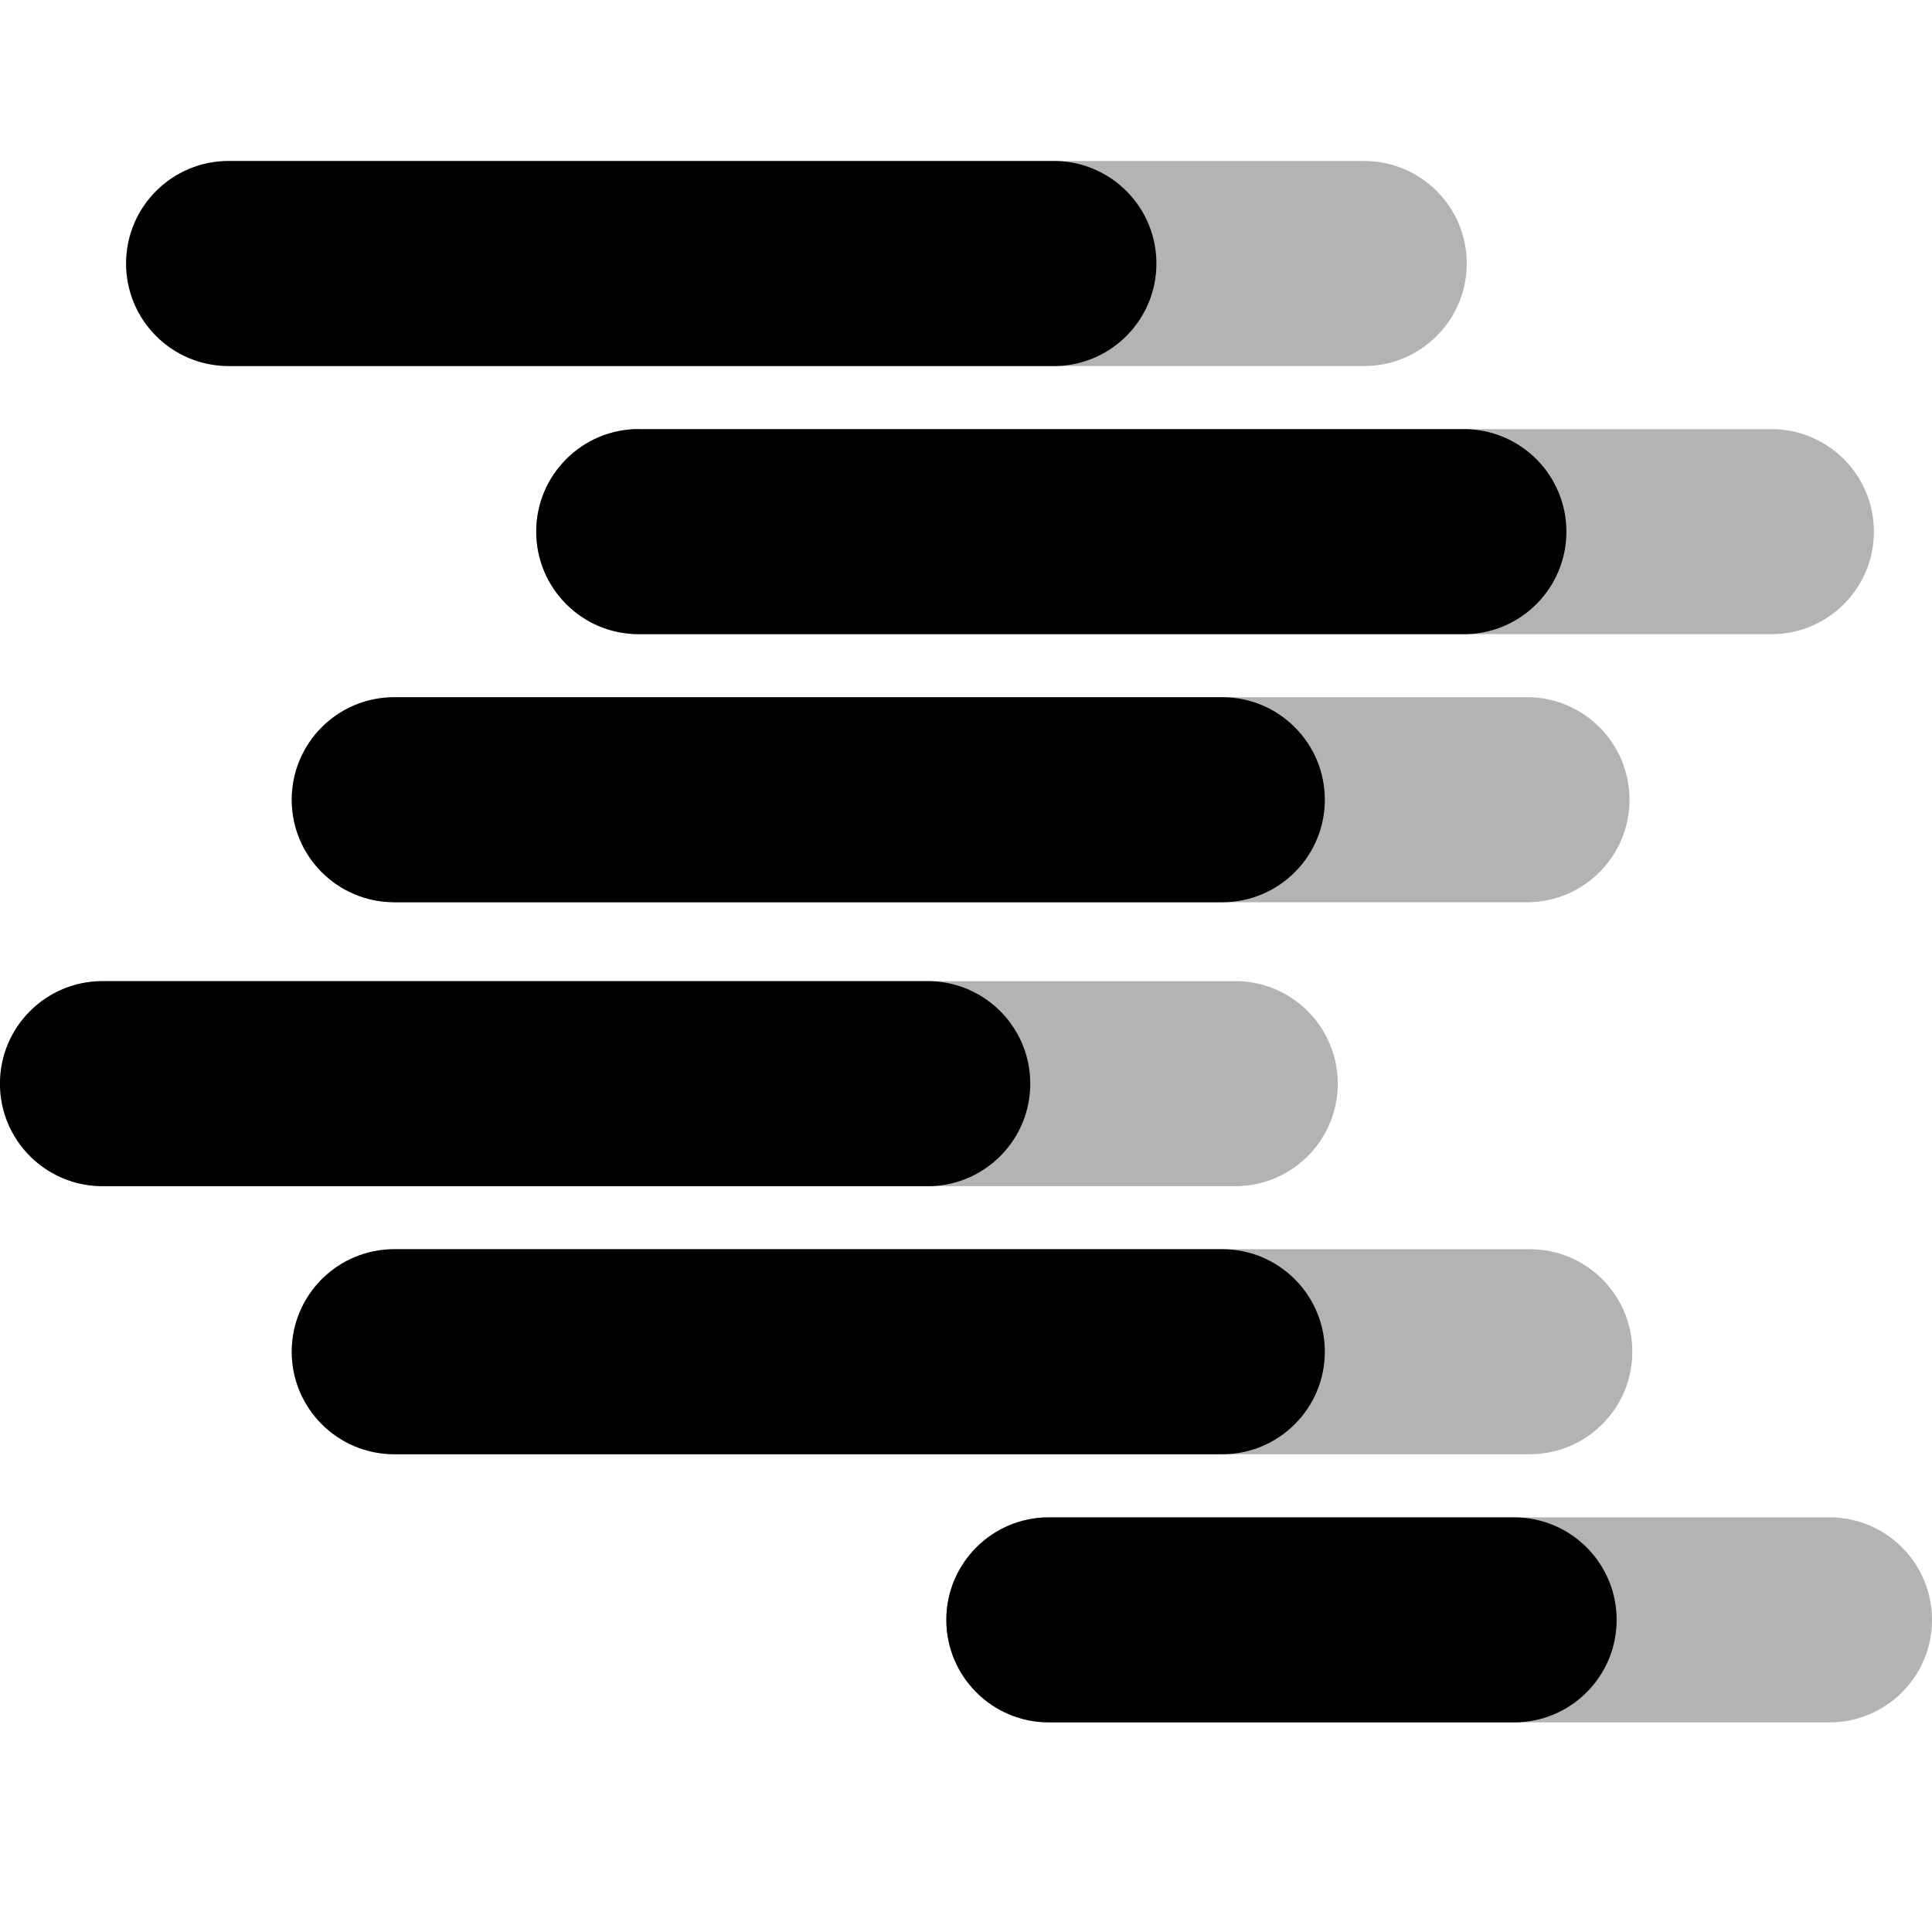
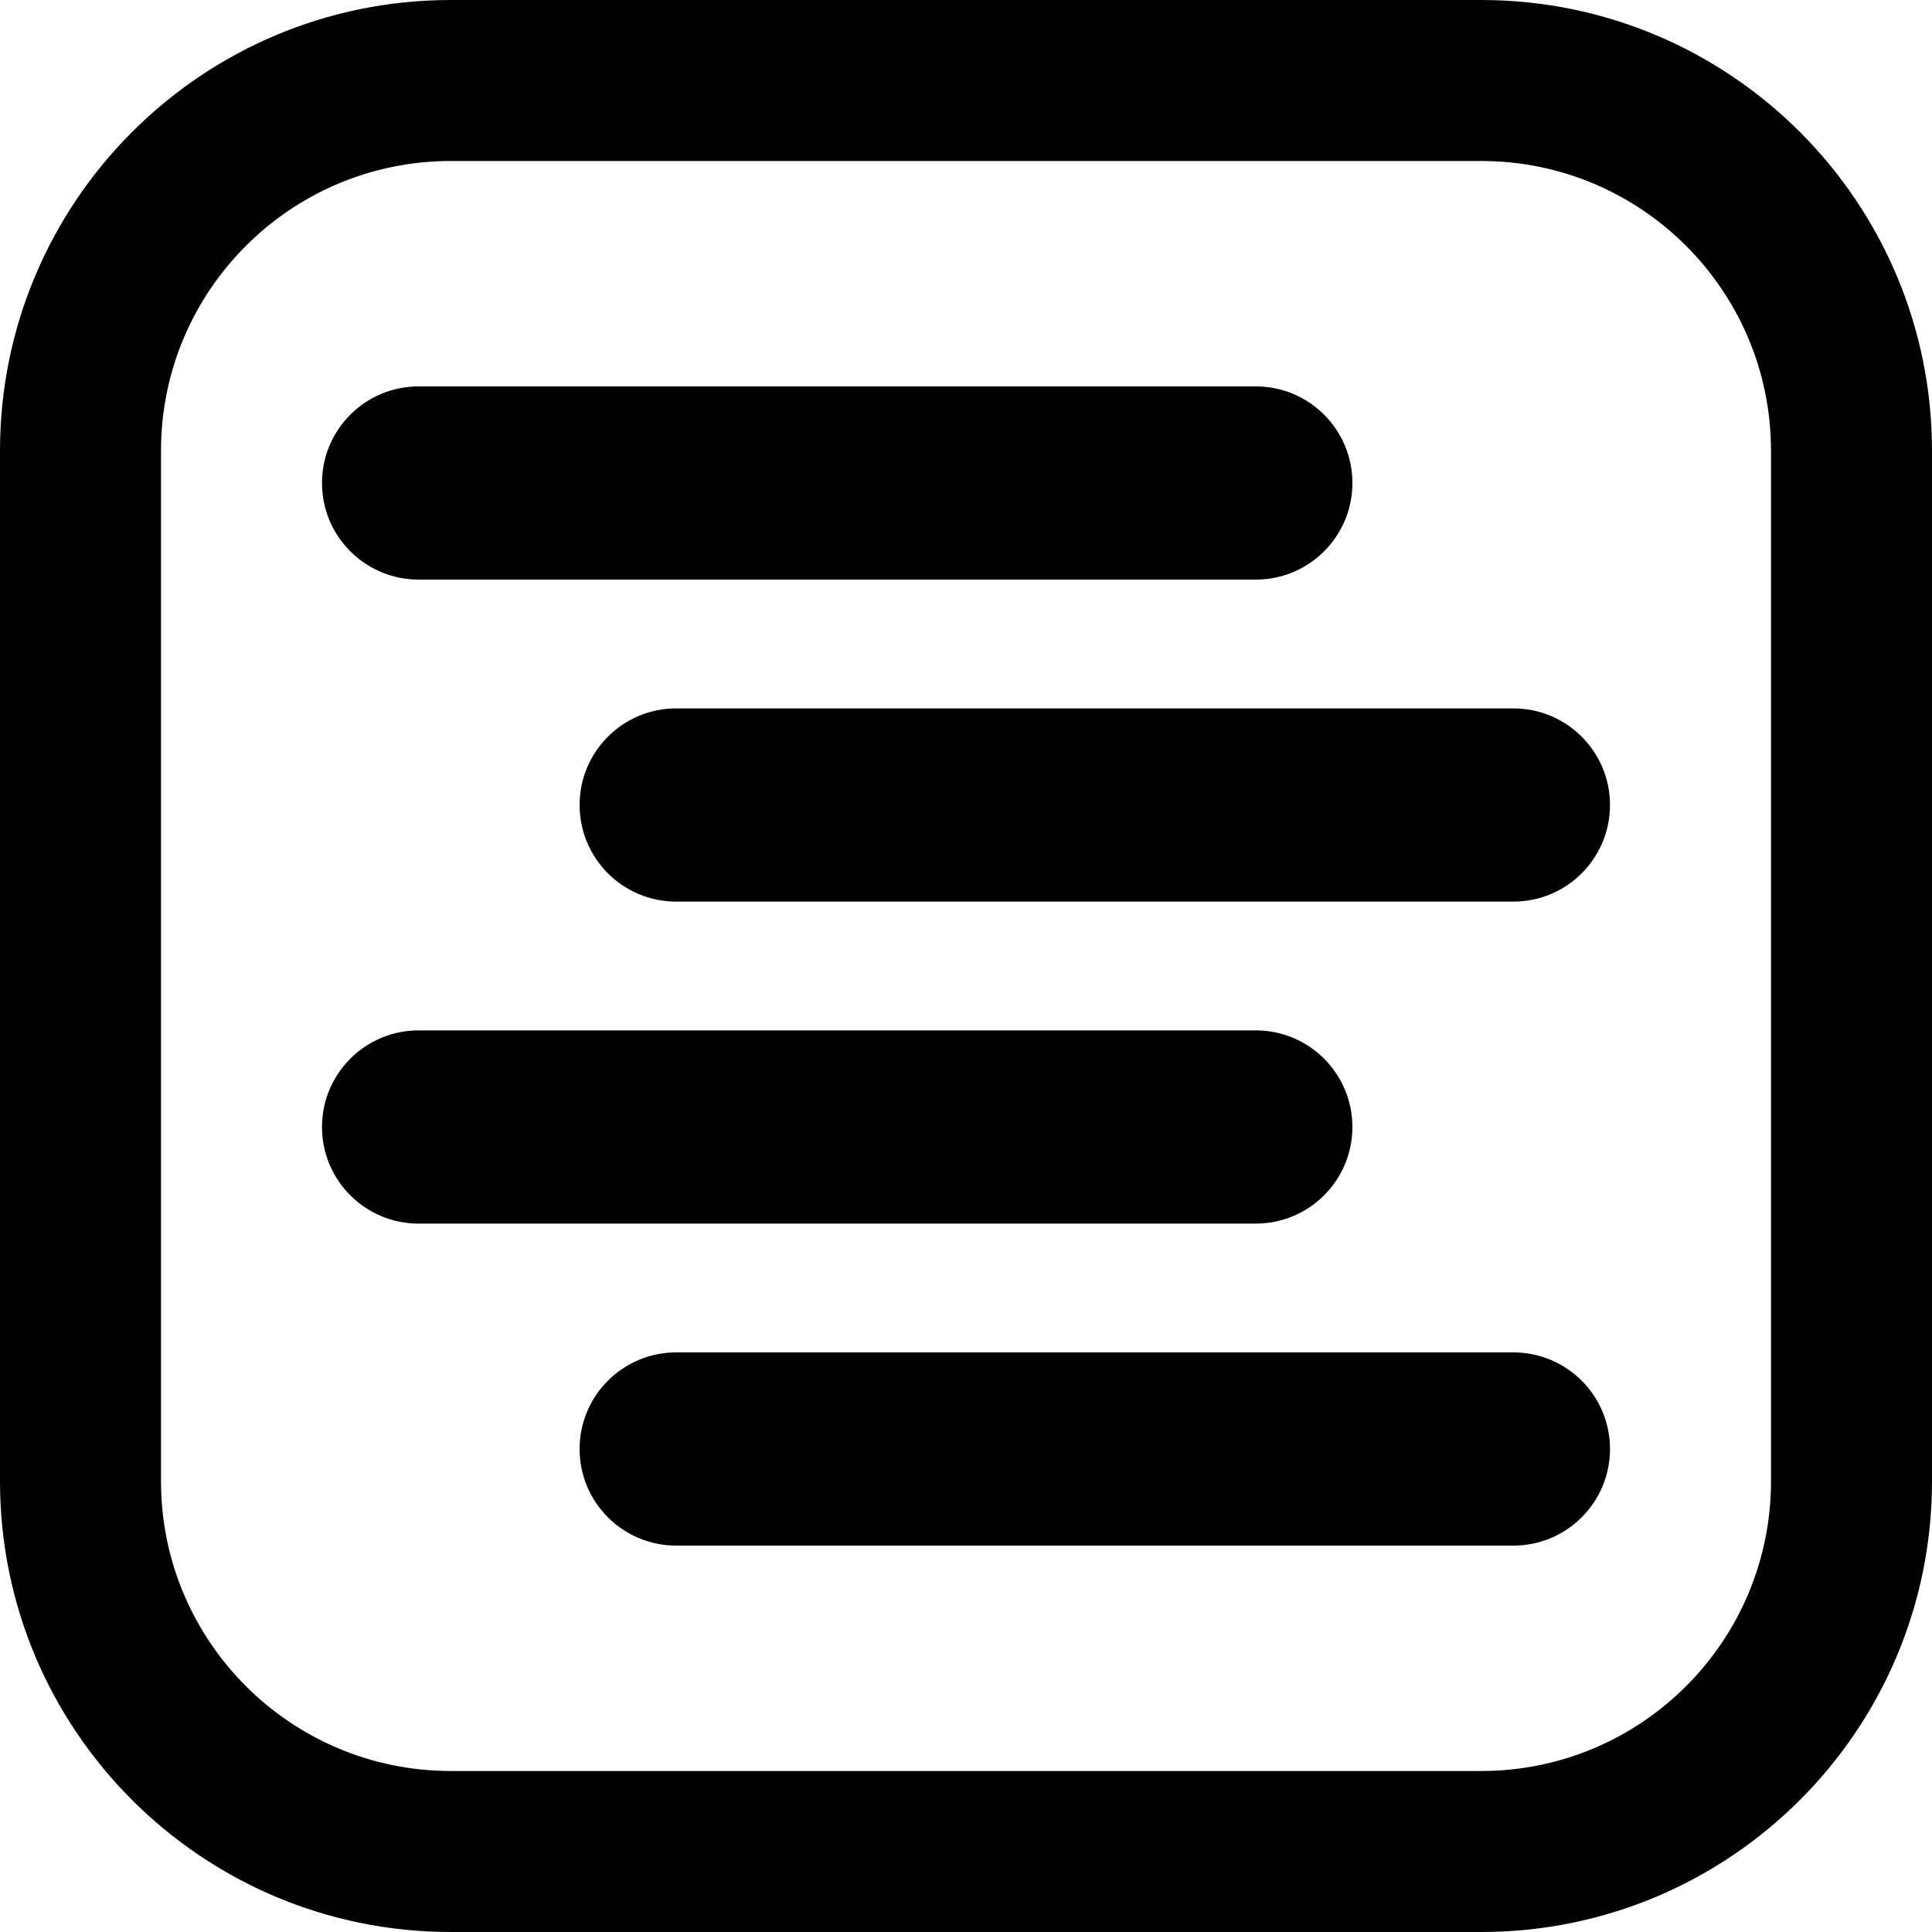
- <svg xmlns="http://www.w3.org/2000/svg" fill="currentColor" fill-rule="evenodd" height="1em" style="flex:none;line-height:1" viewBox="0 0 24 24" width="1em">
-   <path d="M2.84 2a1.273 1.273 0 100 2.547h14.107a1.273 1.273 0 100-2.547H2.84zM7.935 5.33a1.273 1.273 0 000 2.548H22.04a1.274 1.274 0 000-2.547H7.935zM3.624 9.935c0-.704.57-1.274 1.274-1.274h14.106a1.274 1.274 0 010 2.547H4.898c-.703 0-1.274-.57-1.274-1.273zM1.273 12.188a1.273 1.273 0 100 2.547H15.38a1.274 1.274 0 000-2.547H1.273zM3.624 16.792c0-.704.57-1.274 1.274-1.274h14.106a1.273 1.273 0 110 2.547H4.898c-.703 0-1.274-.57-1.274-1.273zM13.029 18.849a1.273 1.273 0 100 2.547h9.698a1.273 1.273 0 100-2.547h-9.698z" fill-opacity=".3" />
-   <path d="M2.84 2a1.273 1.273 0 100 2.547h10.287a1.274 1.274 0 000-2.547H2.84zM7.935 5.33a1.273 1.273 0 000 2.548H18.22a1.274 1.274 0 000-2.547H7.935zM3.624 9.935c0-.704.57-1.274 1.274-1.274h10.286a1.273 1.273 0 010 2.547H4.898c-.703 0-1.274-.57-1.274-1.273zM1.273 12.188a1.273 1.273 0 100 2.547H11.56a1.274 1.274 0 000-2.547H1.273zM3.624 16.792c0-.704.57-1.274 1.274-1.274h10.286a1.273 1.273 0 110 2.547H4.898c-.703 0-1.274-.57-1.274-1.273zM13.029 18.849a1.273 1.273 0 100 2.547h5.78a1.273 1.273 0 100-2.547h-5.78z" />
+ <svg xmlns="http://www.w3.org/2000/svg" fill="#000000" role="img" viewBox="0 0 24 24">
+   <path d="M5.6 0A5.6 5.6 0 0 0 0 5.6v12.8A5.6 5.6 0 0 0 5.6 24h12.8a5.6 5.6 0 0 0 5.6-5.6V5.6A5.6 5.6 0 0 0 18.4 0zm0 2h12.8A3.6 3.6 0 0 1 22 5.6v12.8a3.6 3.6 0 0 1-3.6 3.6H5.6A3.6 3.6 0 0 1 2 18.4V5.6A3.6 3.6 0 0 1 5.6 2m-.4 2.8a1.2 1.2 0 0 0 0 2.4h10.4a1.2 1.2 0 0 0 0-2.4zm3.2 4a1.2 1.2 0 0 0 0 2.4h10.4a1.2 1.2 0 0 0 0-2.4zm-3.2 4a1.2 1.2 0 0 0 0 2.4h10.4a1.2 1.2 0 0 0 0-2.4zm3.2 4a1.2 1.2 0 0 0 0 2.4h10.4a1.2 1.2 0 0 0 0-2.4z" />
</svg>
